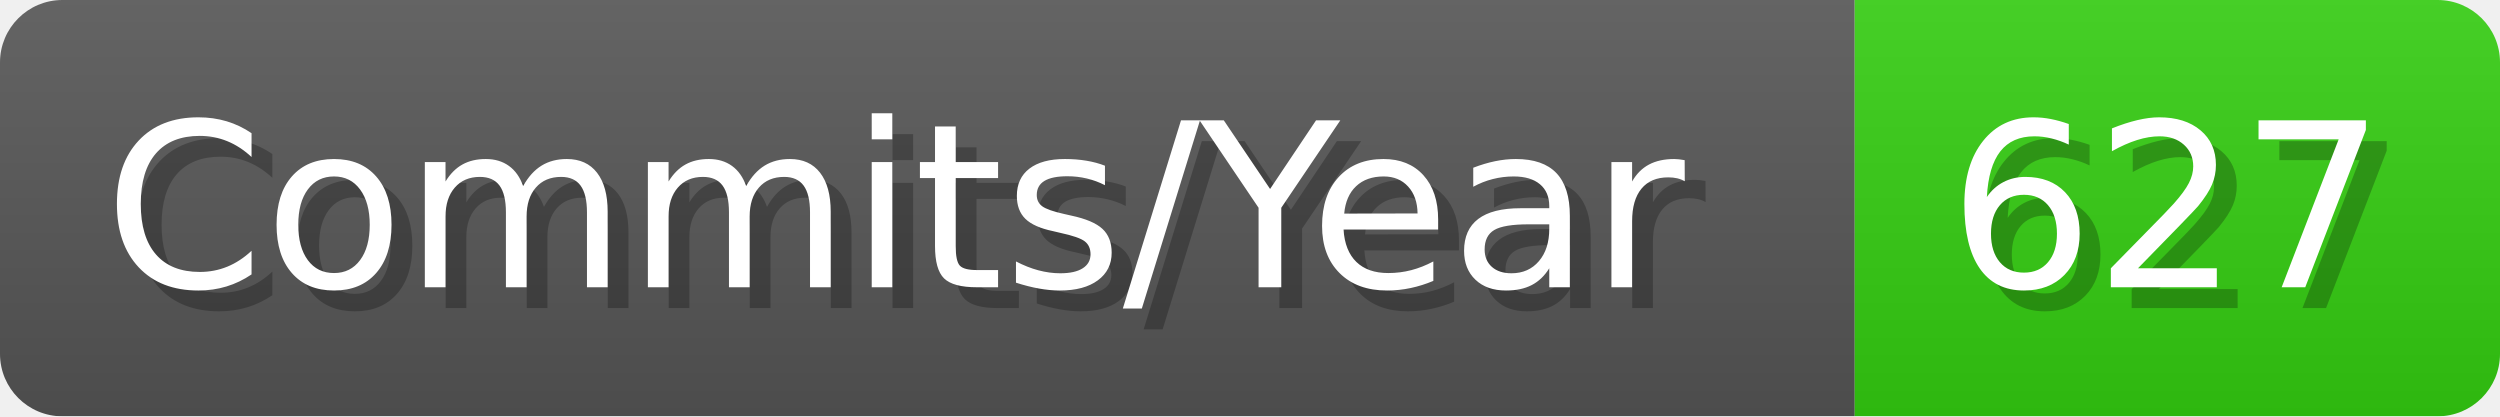
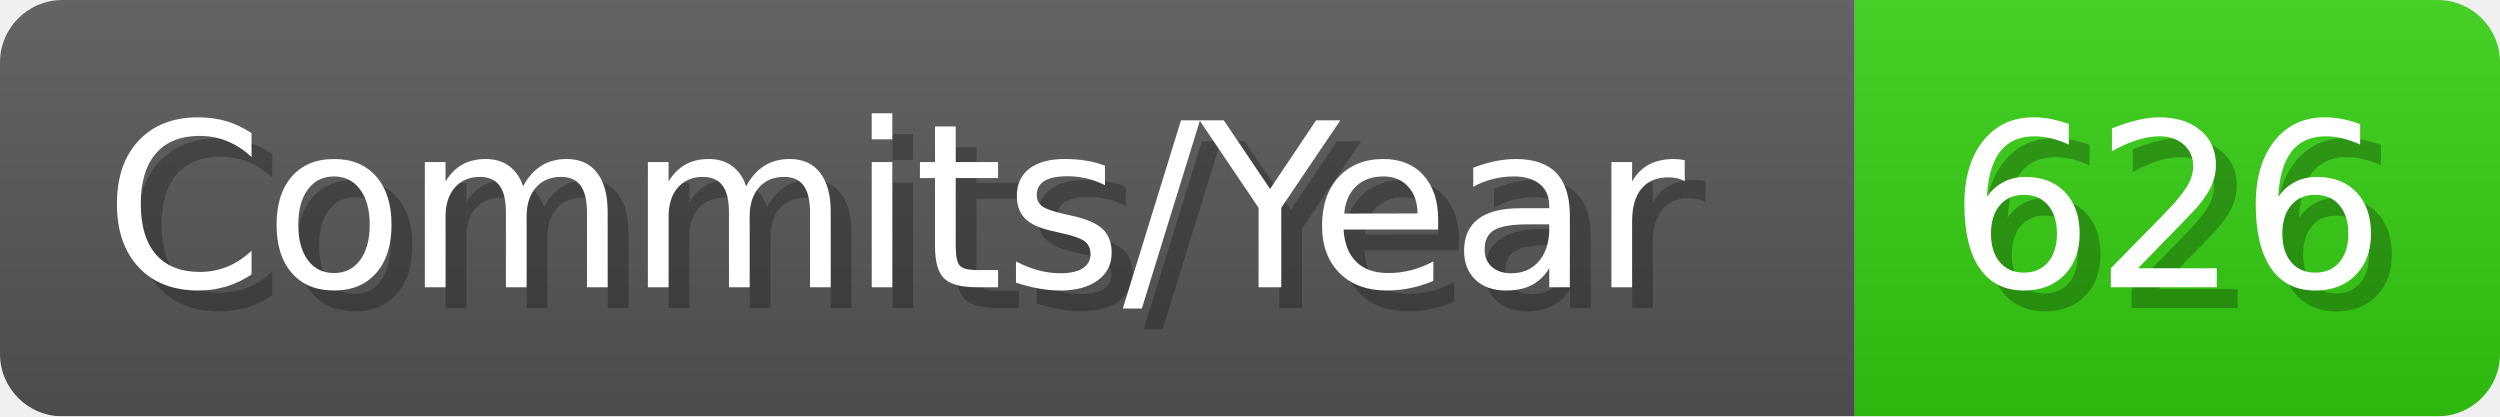
- <svg xmlns="http://www.w3.org/2000/svg" width="120.1" height="20" viewBox="0 0 1201 200" role="img" aria-label="Commits/Year: 627">
+ <svg xmlns="http://www.w3.org/2000/svg" width="120.1" height="20" viewBox="0 0 1201 200" role="img" aria-label="Commits/Year: 626">
  <linearGradient id="aUPdi" x2="0" y2="100%">
    <stop offset="0" stop-opacity=".1" stop-color="#EEE" />
    <stop offset="1" stop-opacity=".1" />
  </linearGradient>
  <mask id="WfAiQ">
    <rect width="1201" height="200" rx="30" fill="#FFF" />
  </mask>
  <g mask="url(#WfAiQ)">
    <rect width="891" height="200" fill="#555" />
    <rect width="310" height="200" fill="#3C1" x="891" />
    <rect width="1201" height="200" fill="url(#aUPdi)" />
  </g>
  <g aria-hidden="true" fill="#fff" text-anchor="start" font-family="Verdana,DejaVu Sans,sans-serif" font-size="110">
    <text x="60" y="148" textLength="791" fill="#000" opacity="0.25">Commits/Year</text>
    <text x="50" y="138" textLength="791">Commits/Year</text>
-     <text x="946" y="148" textLength="210" fill="#000" opacity="0.25">627</text>
-     <text x="936" y="138" textLength="210">627</text>
+     <text x="946" y="148" textLength="210" fill="#000" opacity="0.25">626</text>
+     <text x="936" y="138" textLength="210">626</text>
  </g>
</svg>
